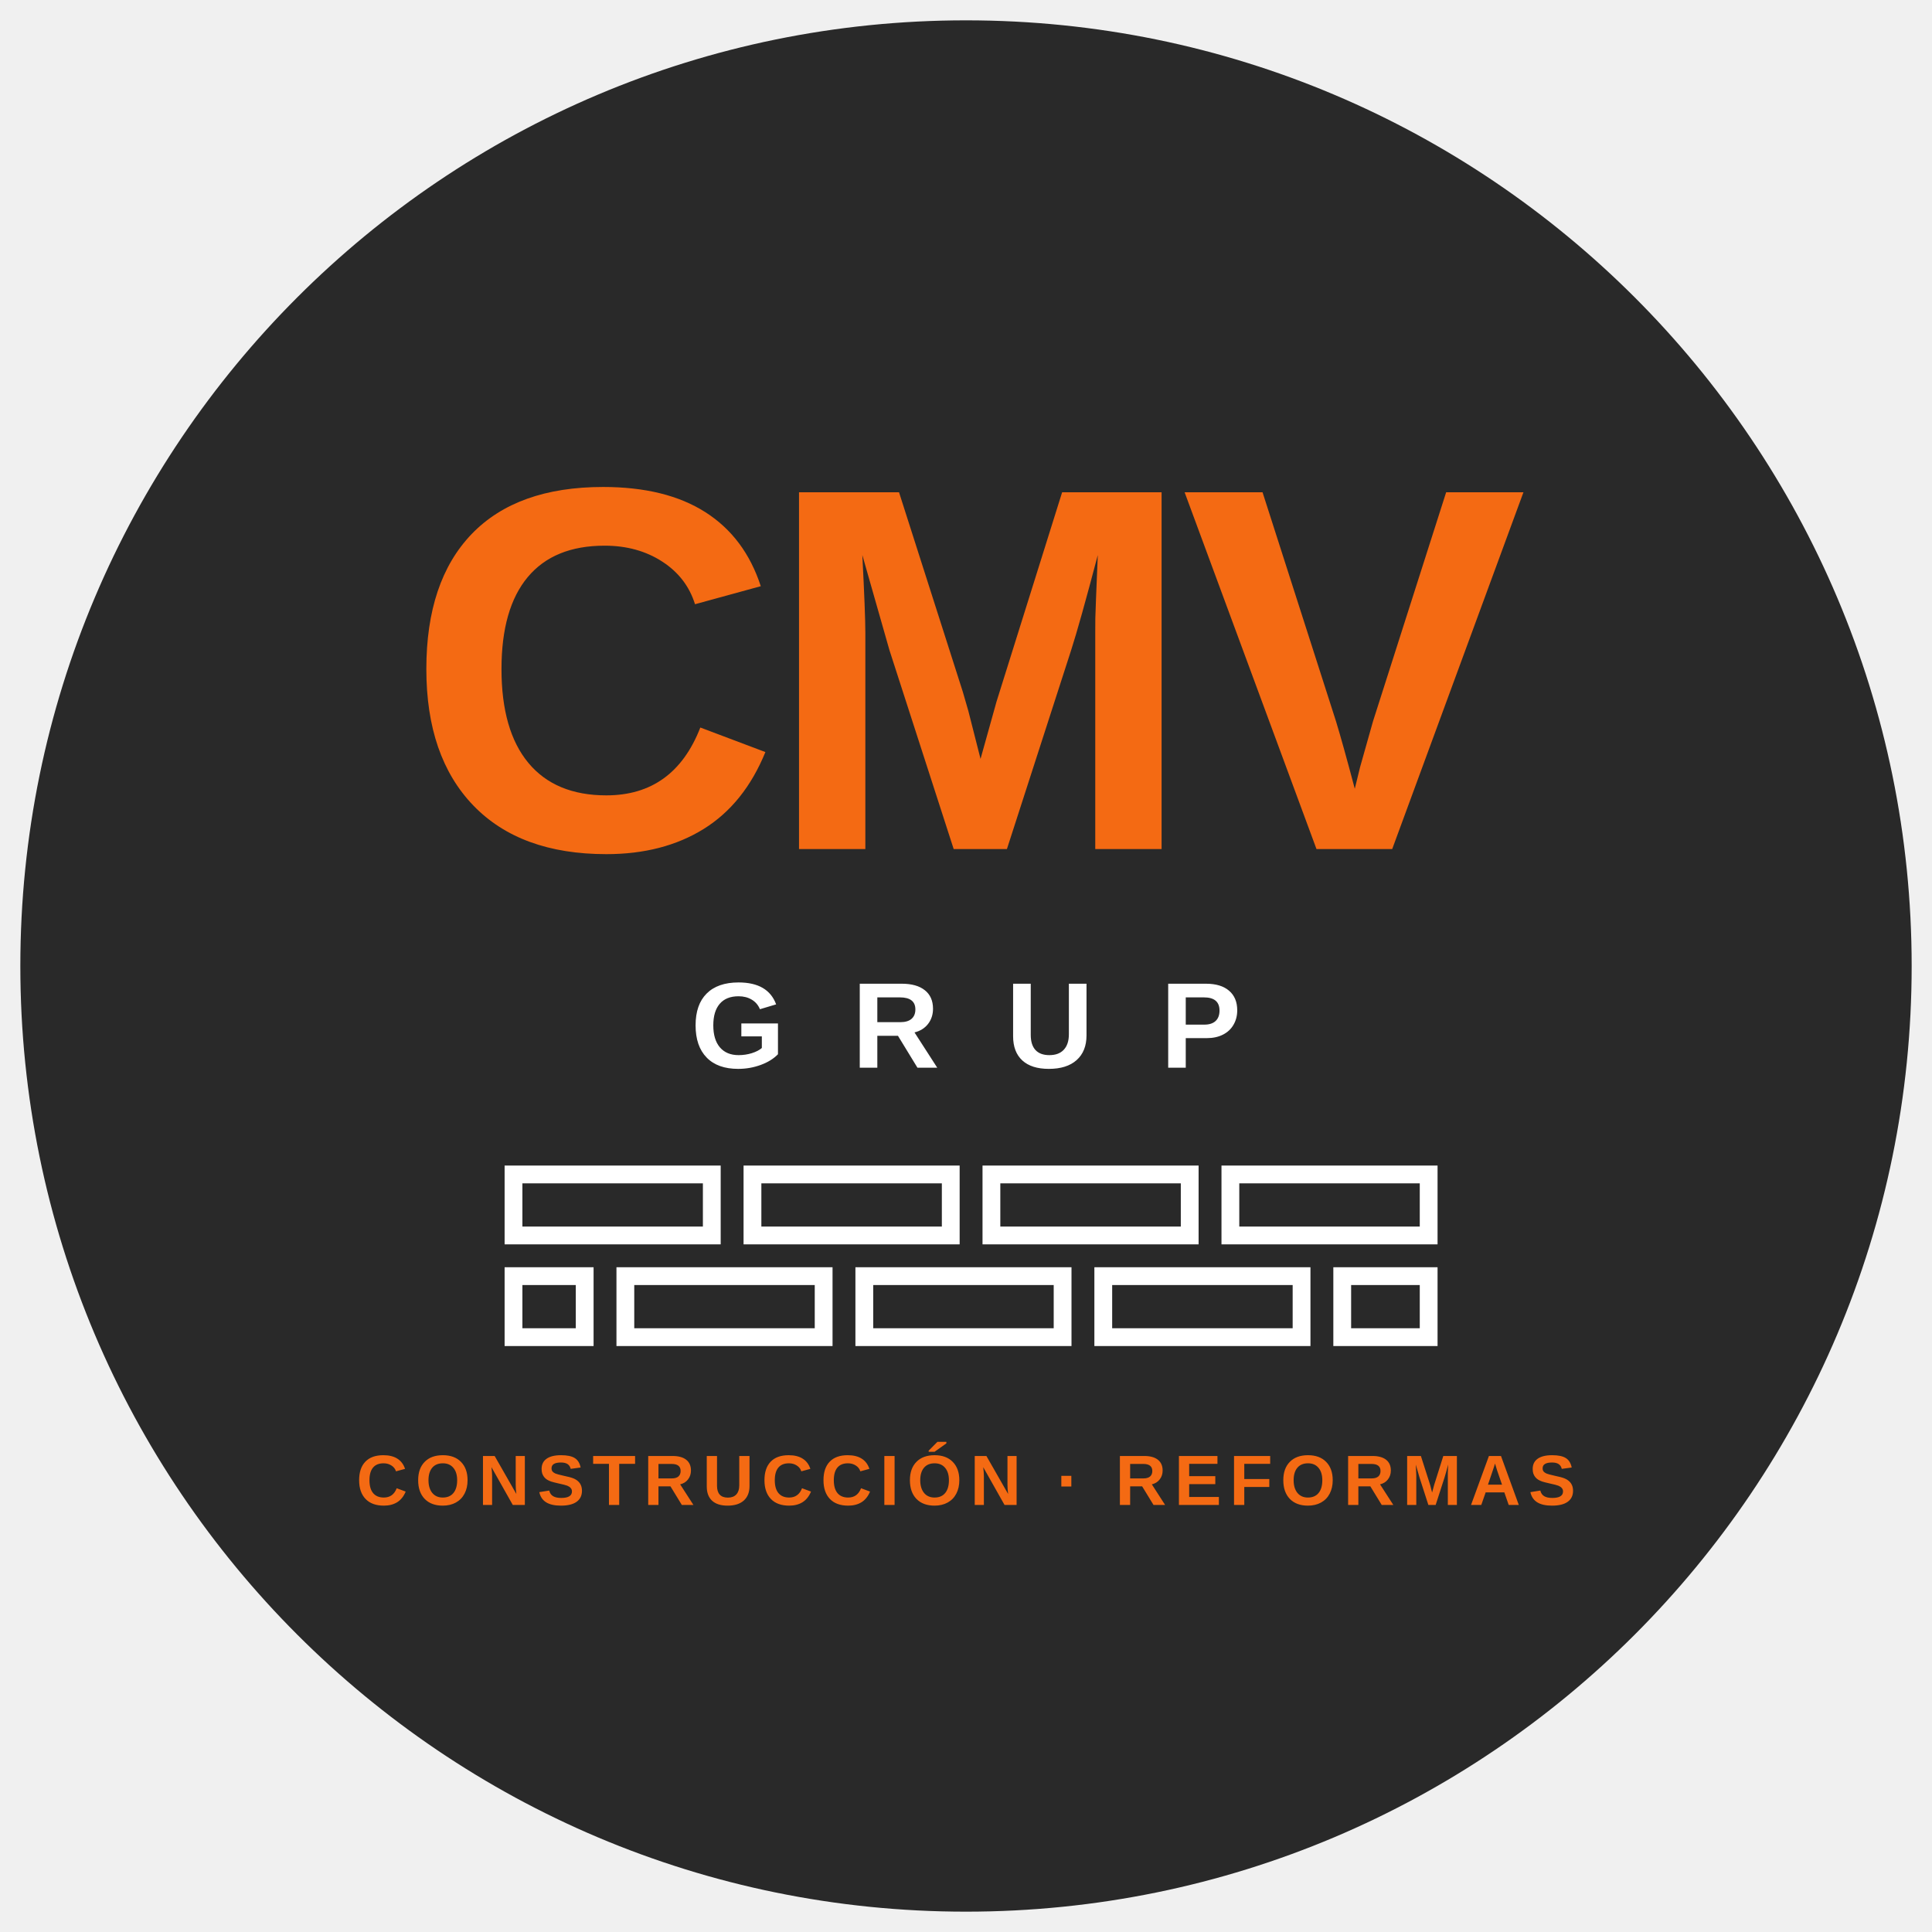
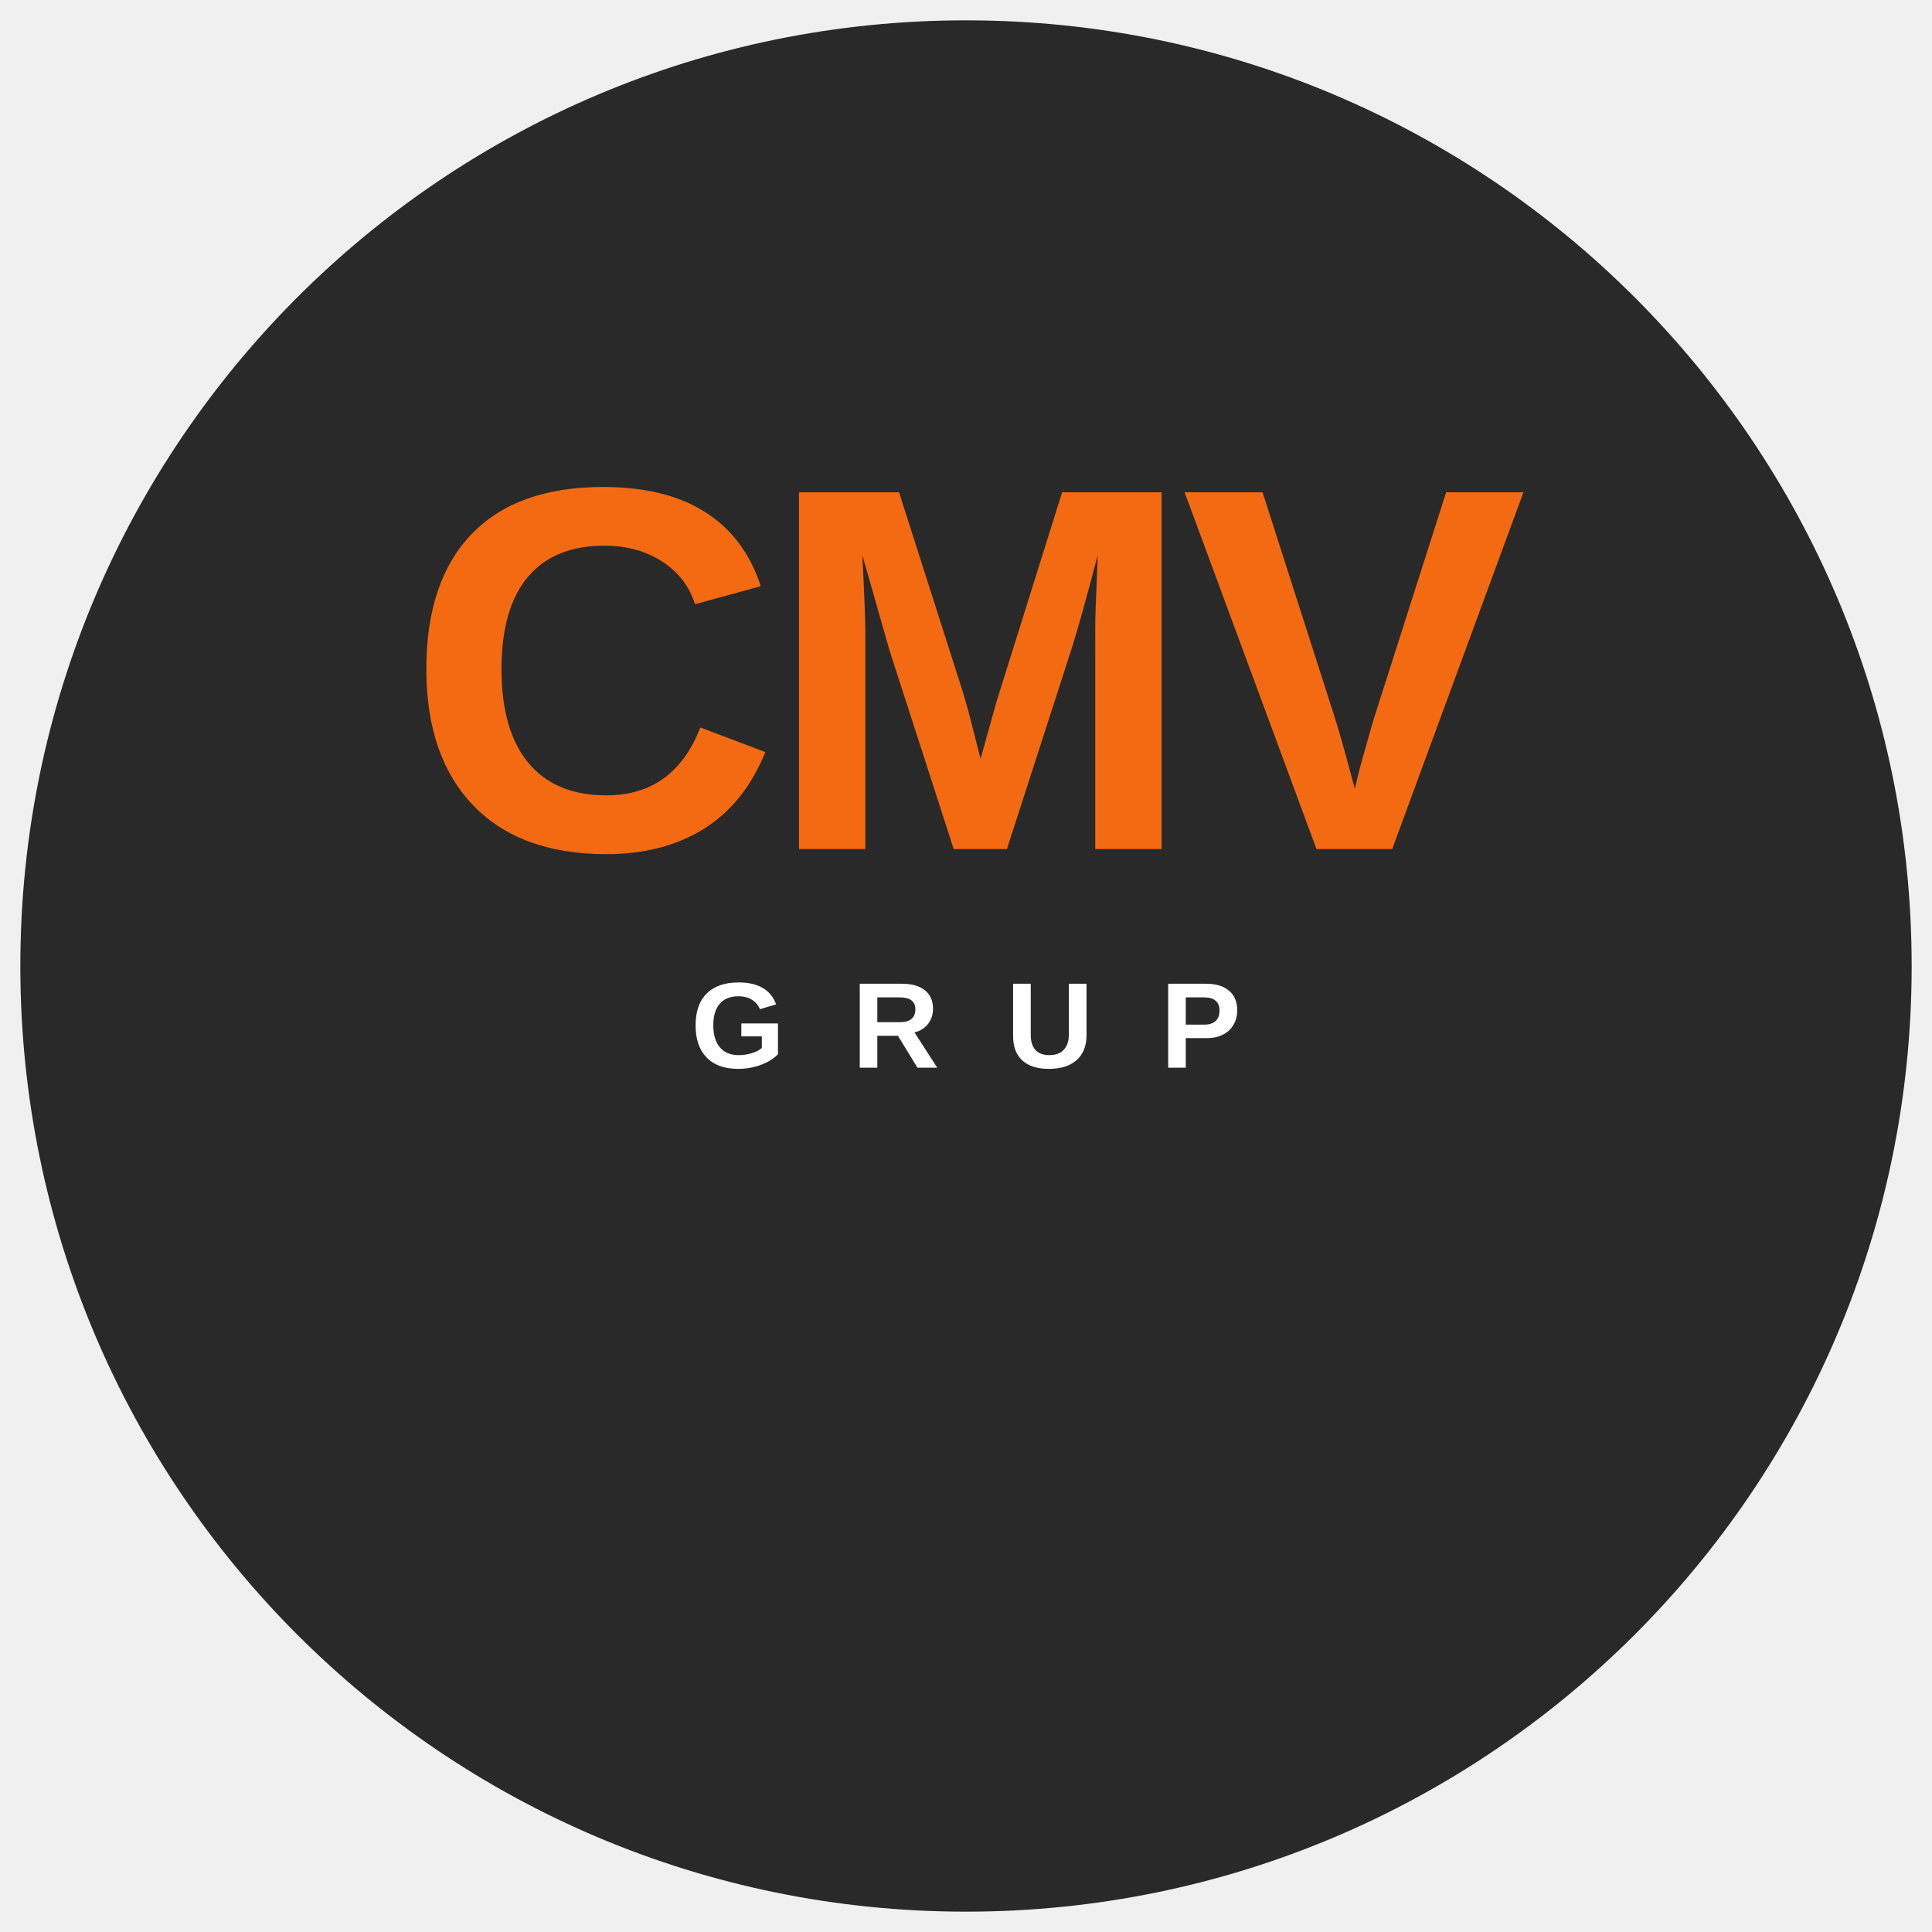
<svg xmlns="http://www.w3.org/2000/svg" viewBox="0 0 380 380" role="img" aria-labelledby="title">
  <circle cx="190" cy="190" r="186" fill="#292929" />
  <text x="190" y="167" fill="#f46a13" font-family="Arial,Helvetica,sans-serif" font-size="102" font-weight="900" text-anchor="middle" letter-spacing="-3">CMV</text>
  <text x="190" y="210" fill="#fff" font-family="Arial,Helvetica,sans-serif" font-size="24" font-weight="700" text-anchor="middle" letter-spacing="13">GRUP</text>
-   <g fill="none" stroke="#fff" stroke-width="3.5">
-     <path d="M101 231h39v12h-39z M148 231h39v12h-39z M195 231h39v12h-39z M242 231h39v12h-39z M101 251h14v12h-14z M123 251h39v12h-39z M170 251h39v12h-39z M217 251h39v12h-39z M264 251h17v12h-17z" />
-   </g>
-   <text x="190" y="296" fill="#f46a13" font-family="Arial,Helvetica,sans-serif" font-size="14" font-weight="700" letter-spacing="1.5" text-anchor="middle">CONSTRUCCIÓN · REFORMAS</text>
</svg>
